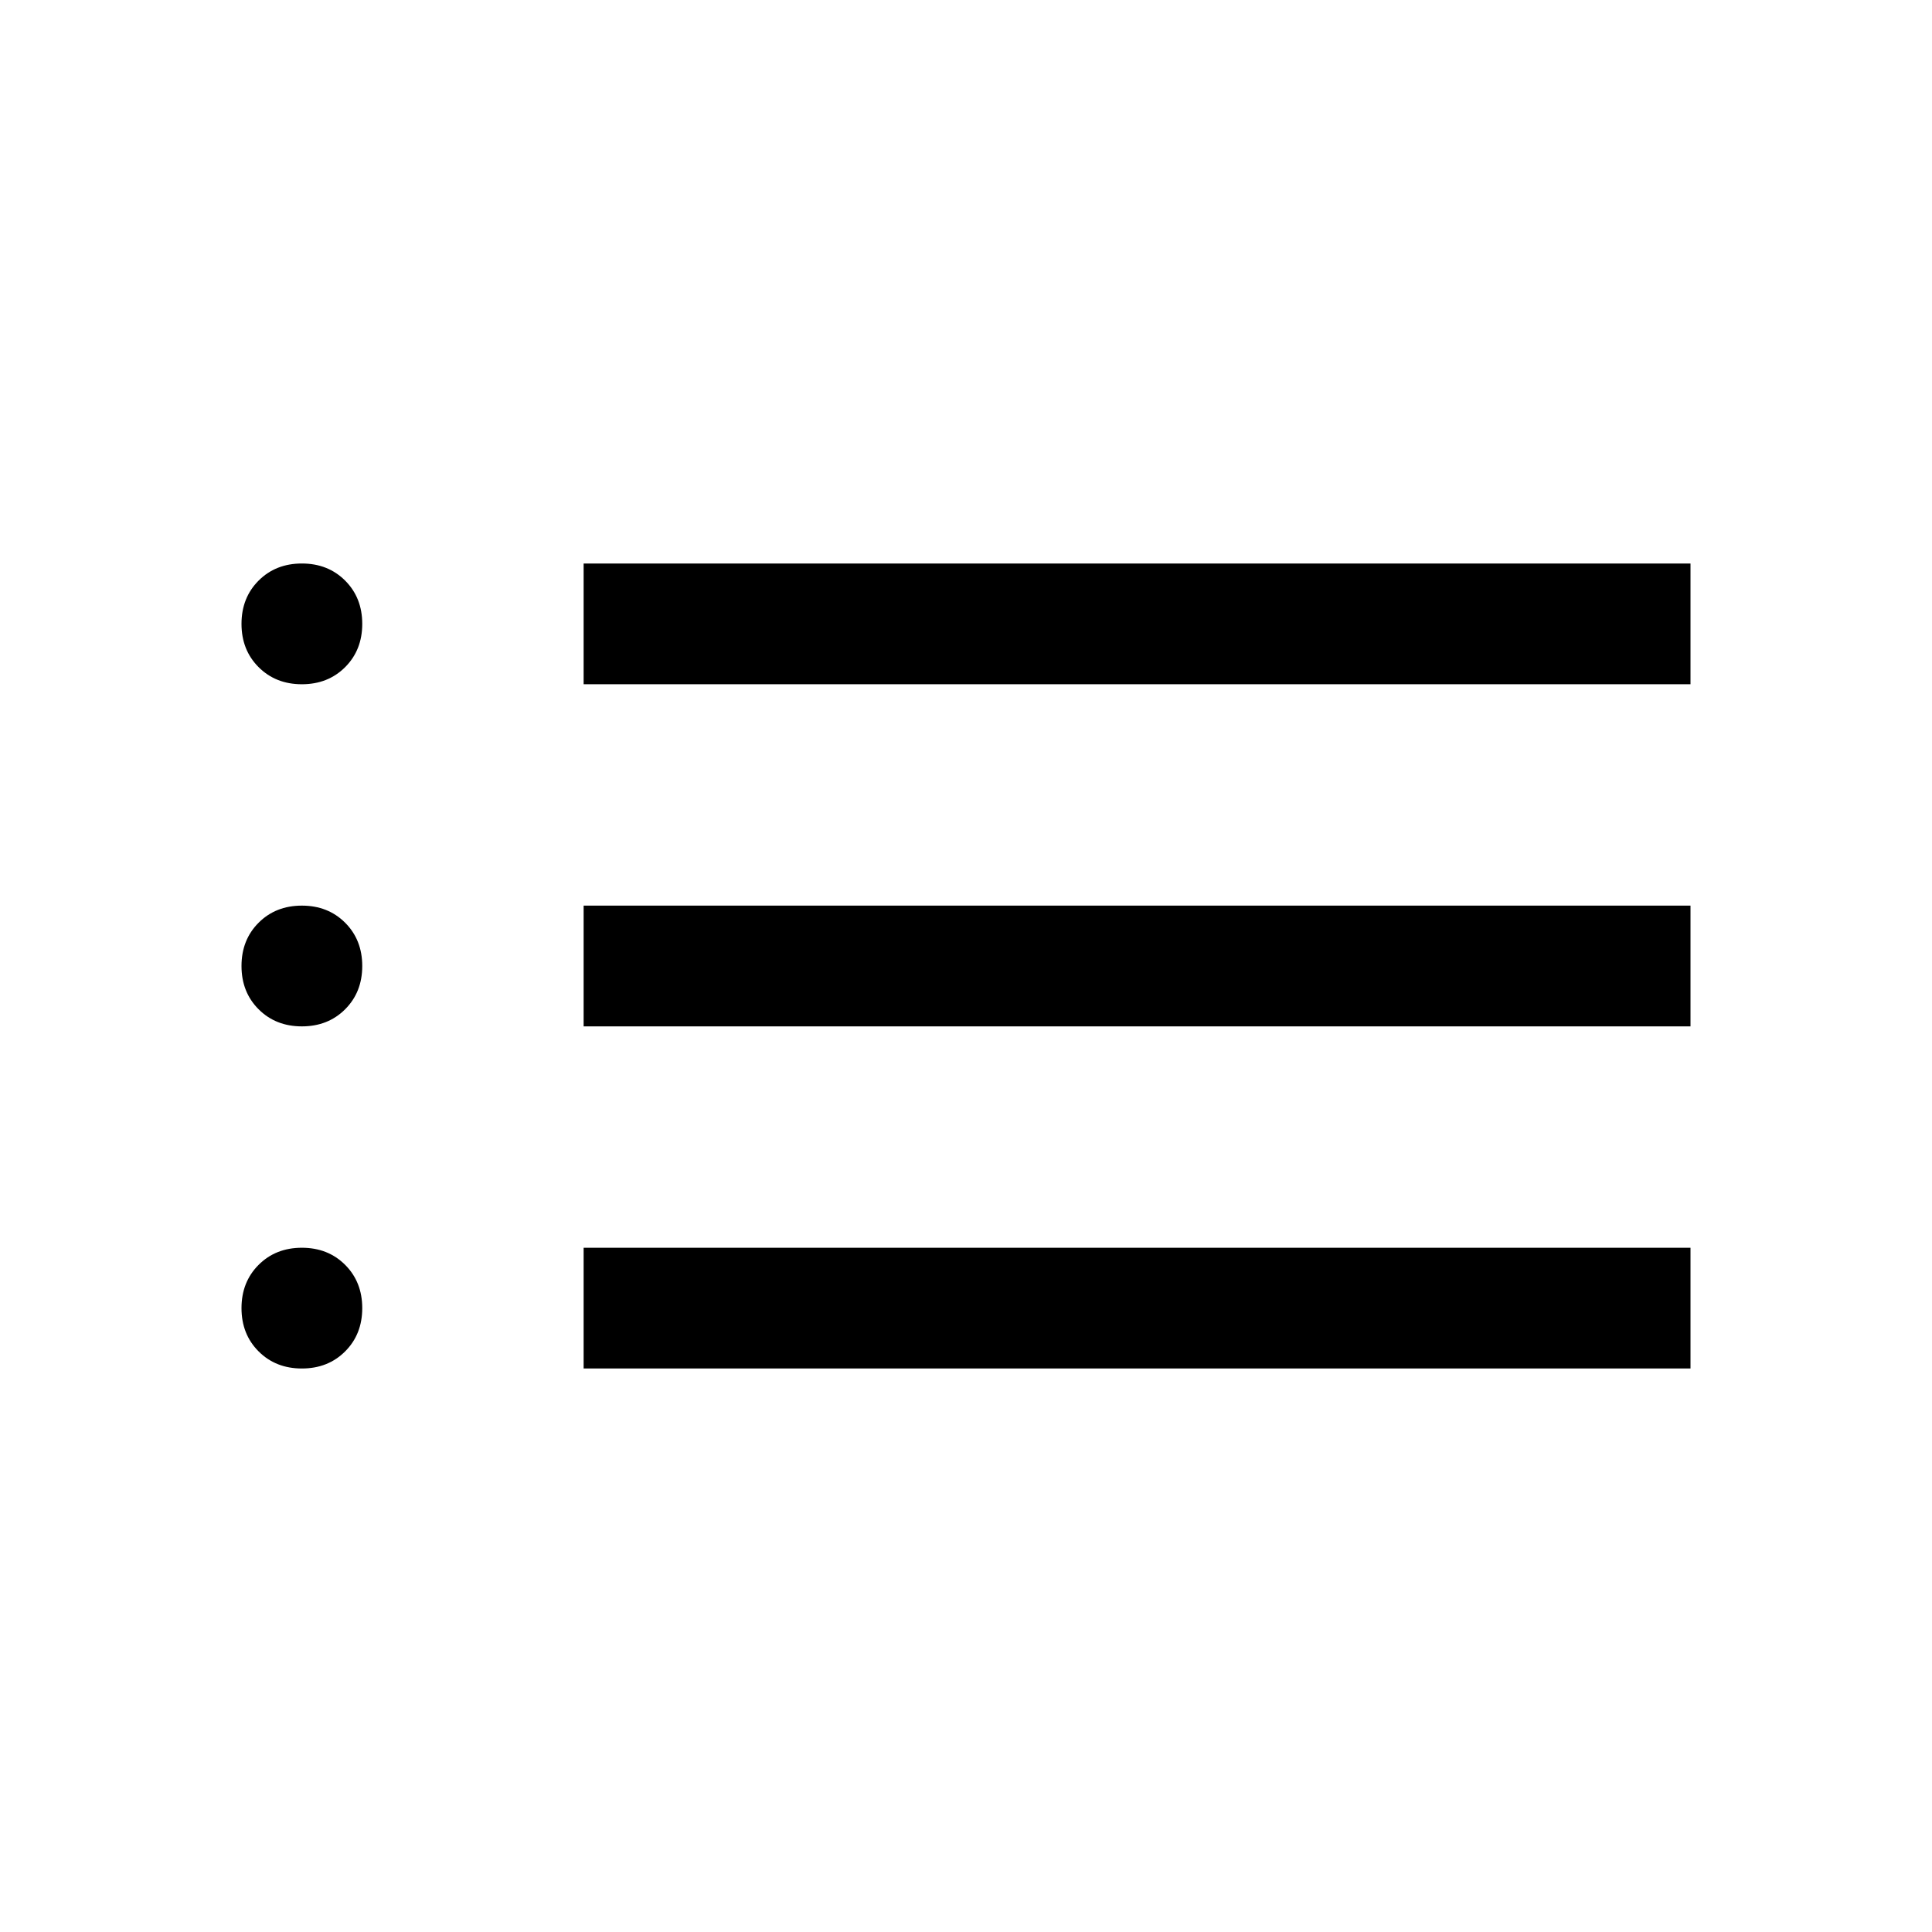
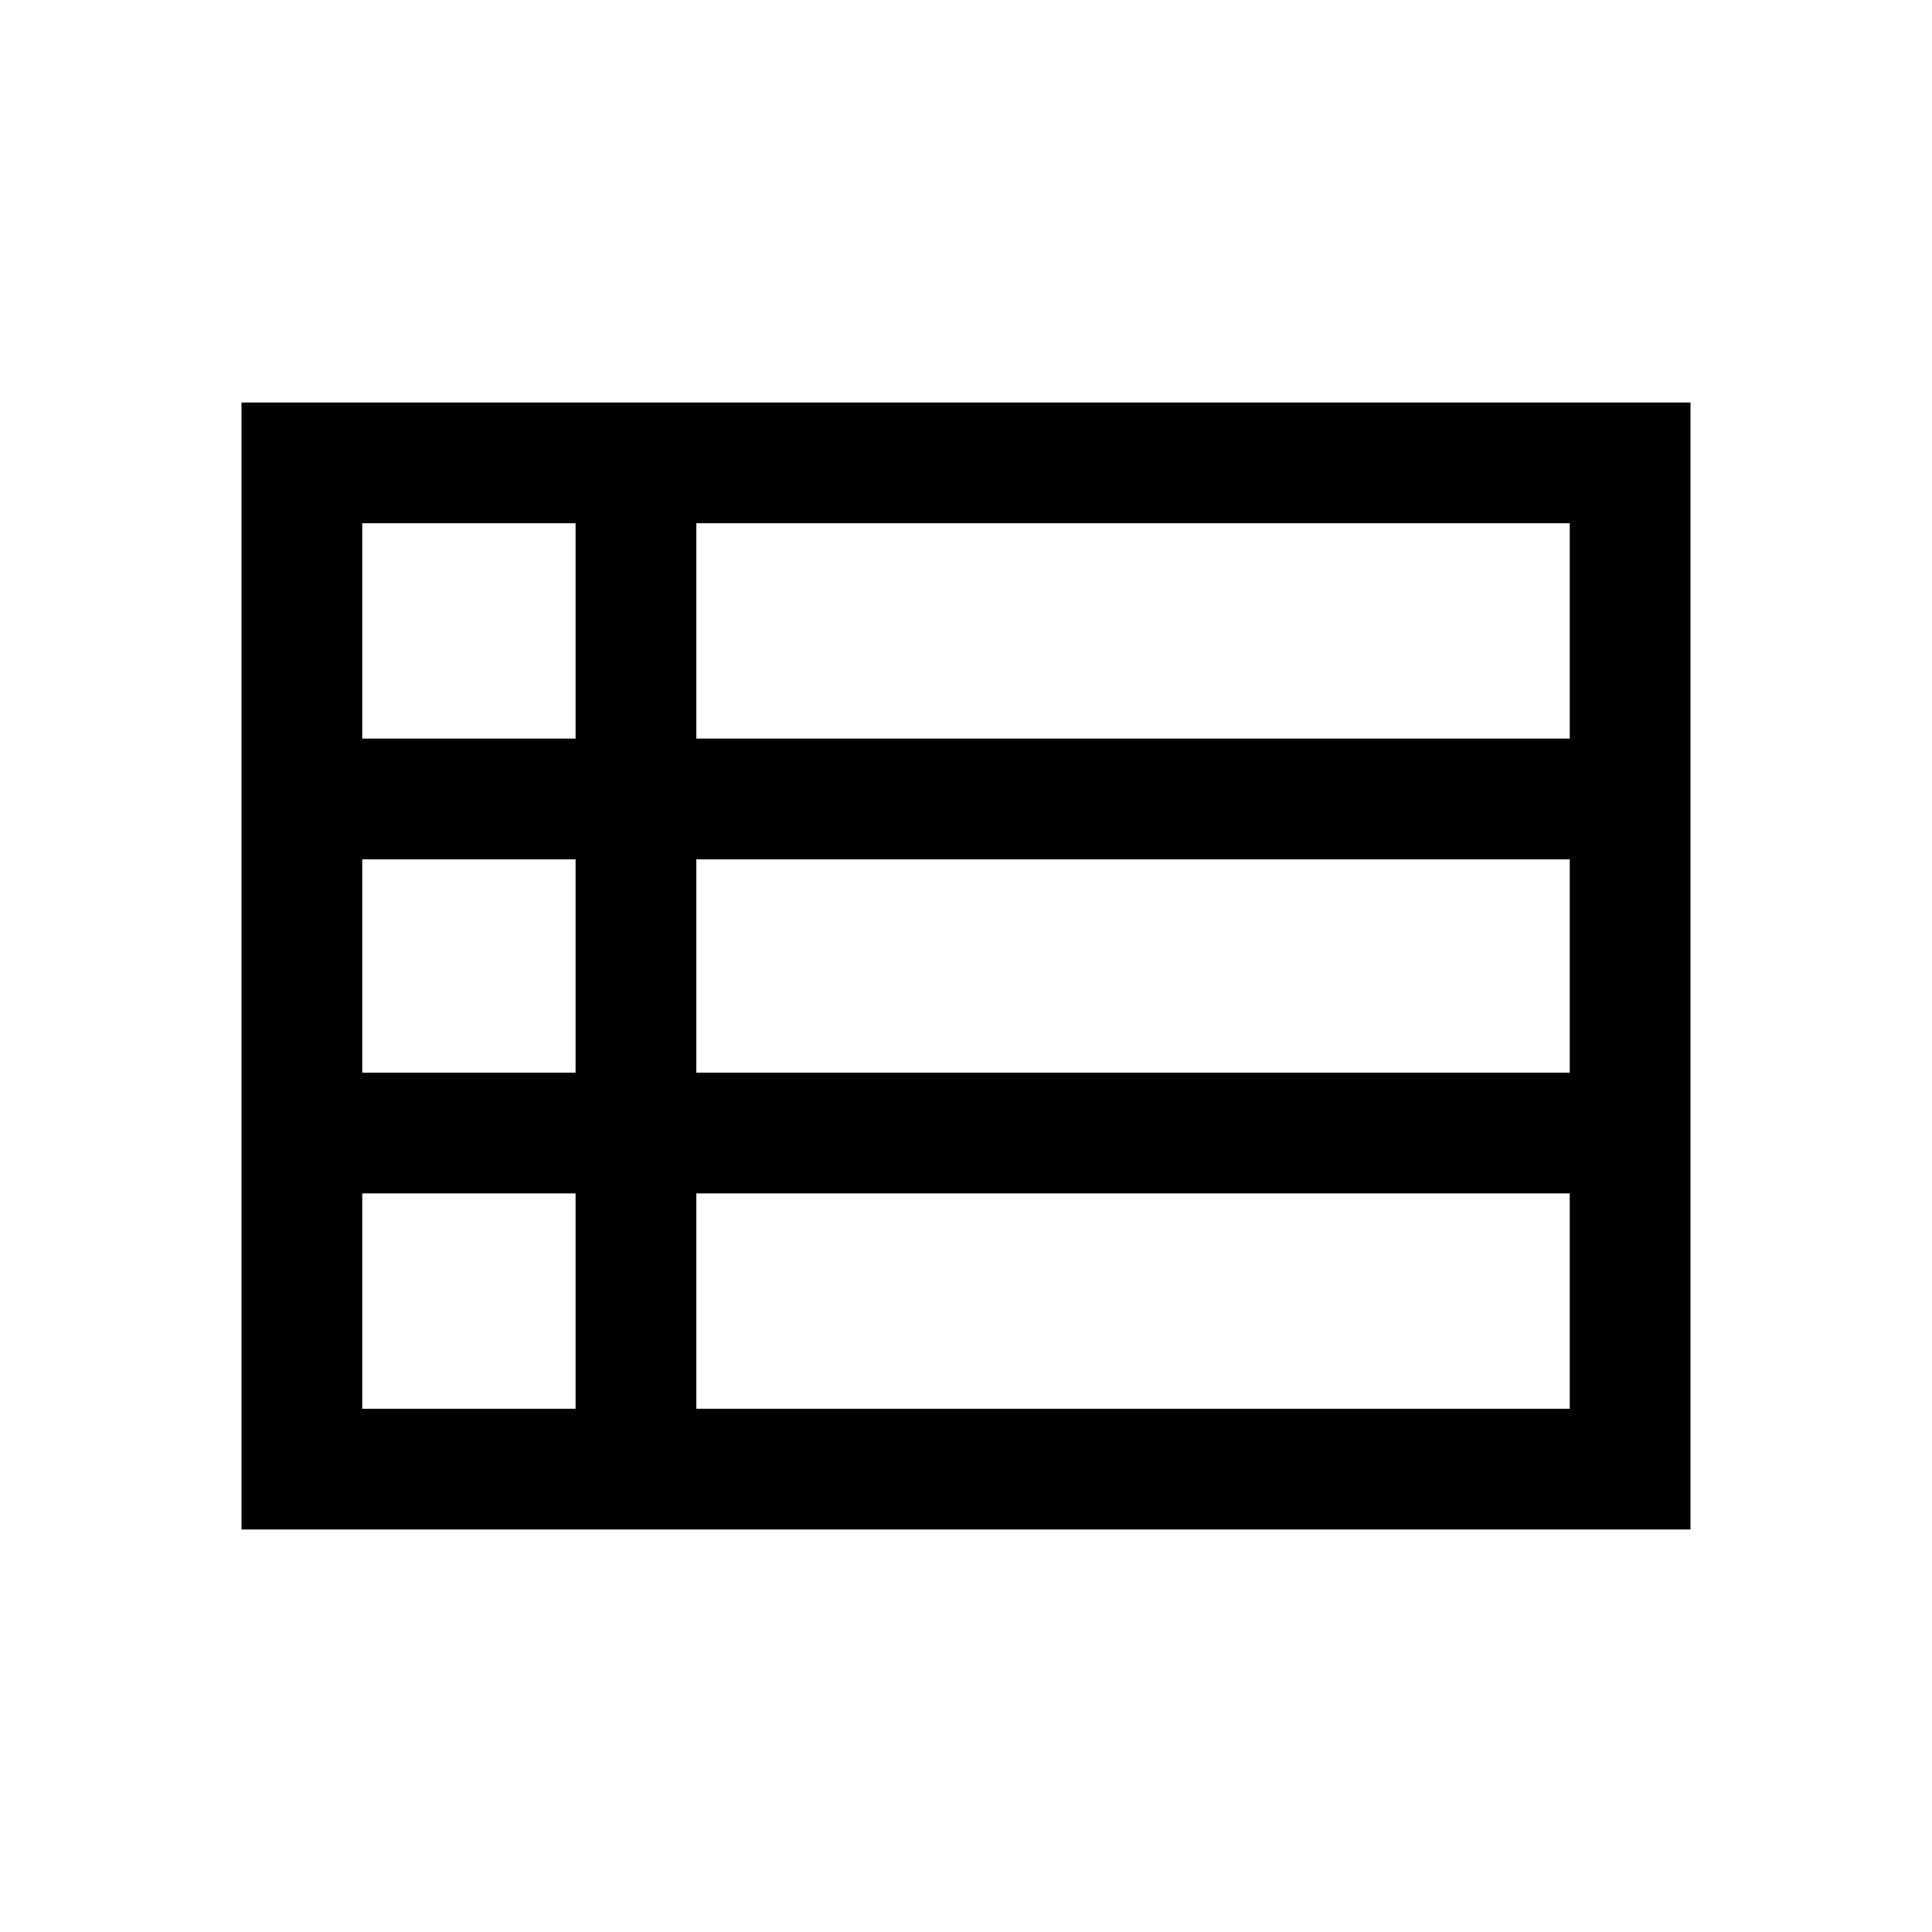
<svg xmlns="http://www.w3.org/2000/svg" height="48" width="48">
-   <path d="M7.5 34q-.65 0-1.075-.425Q6 33.15 6 32.5q0-.65.425-1.075Q6.85 31 7.5 31q.65 0 1.075.425Q9 31.85 9 32.5q0 .65-.425 1.075Q8.15 34 7.5 34Zm0-8.5q-.65 0-1.075-.425Q6 24.65 6 24q0-.65.425-1.075Q6.85 22.5 7.5 22.5q.65 0 1.075.425Q9 23.35 9 24q0 .65-.425 1.075-.425.425-1.075.425Zm0-8.5q-.65 0-1.075-.425Q6 16.15 6 15.5q0-.65.425-1.075Q6.85 14 7.5 14q.65 0 1.075.425Q9 14.85 9 15.5q0 .65-.425 1.075Q8.15 17 7.5 17Zm7 17v-3H42v3Zm0-8.5v-3H42v3Zm0-8.5v-3H42v3Z" />
+   <path d="M6 38V10h36v28Zm3-19.65h5.3V13H9Zm8.3 0H39V13H17.3Zm0 8.3H39v-5.3H17.3Zm0 8.35H39v-5.35H17.3ZM9 35h5.3v-5.35H9Zm0-8.35h5.3v-5.3H9Z" />
</svg>
